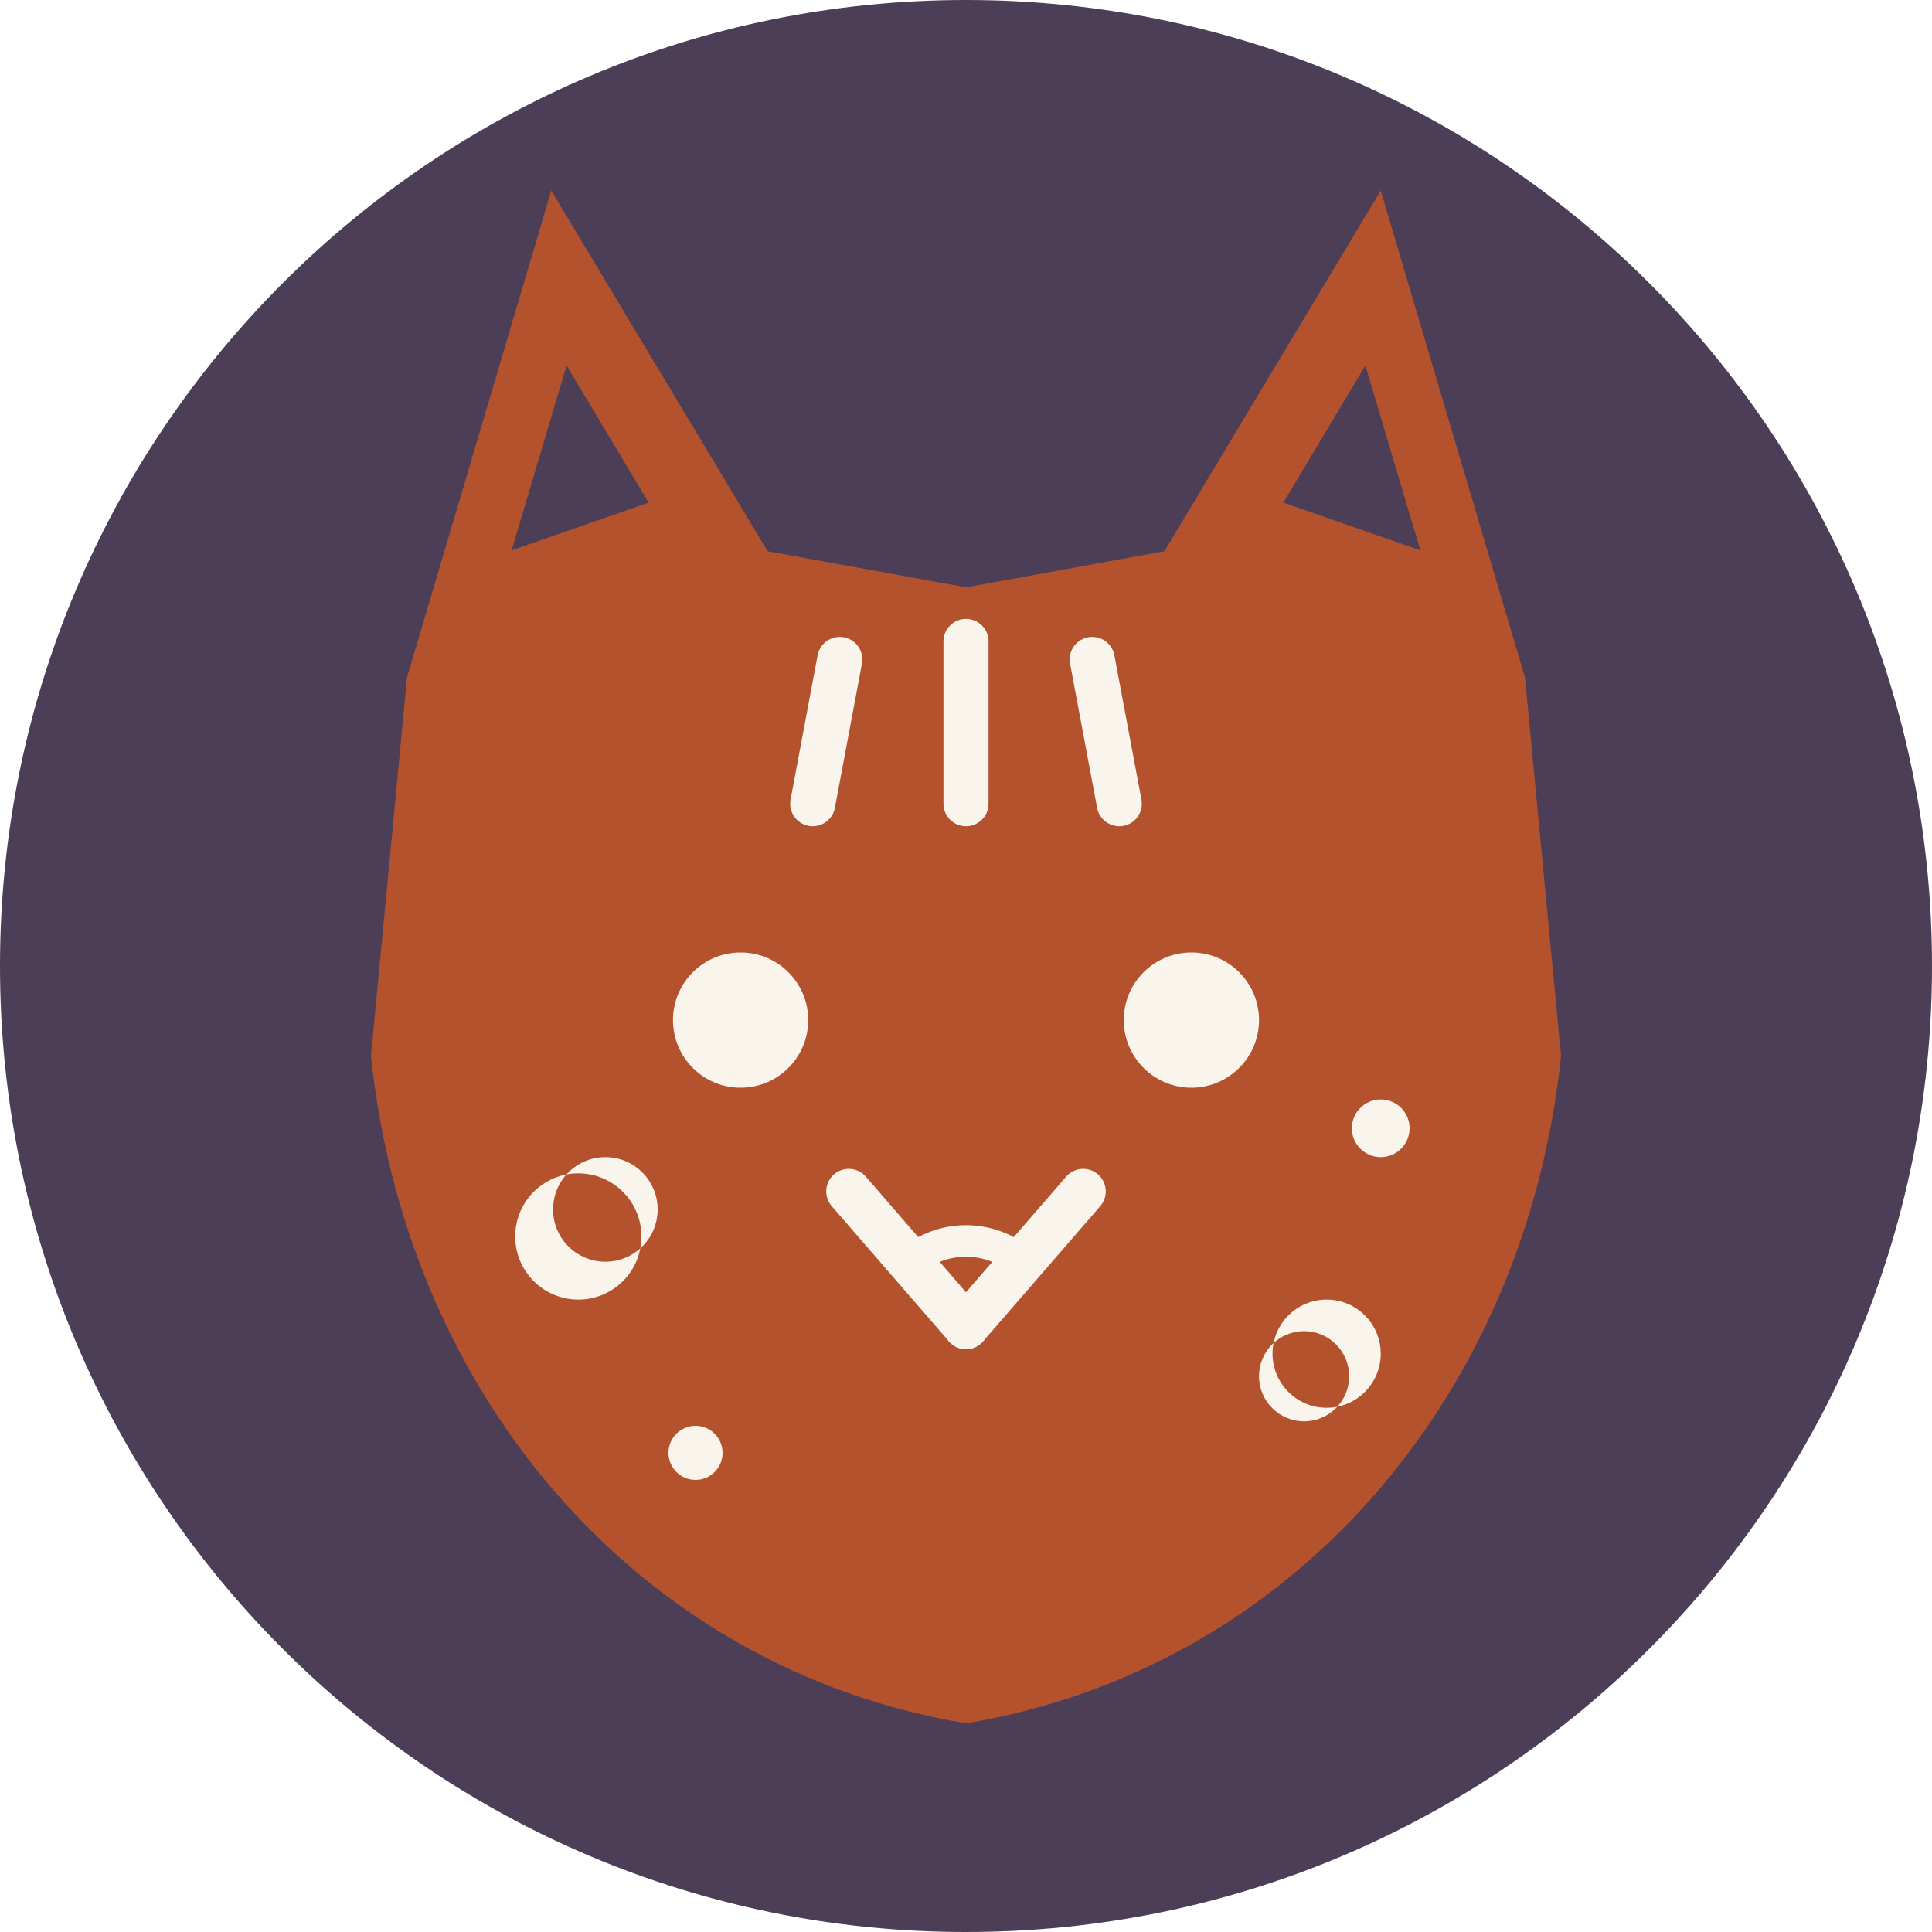
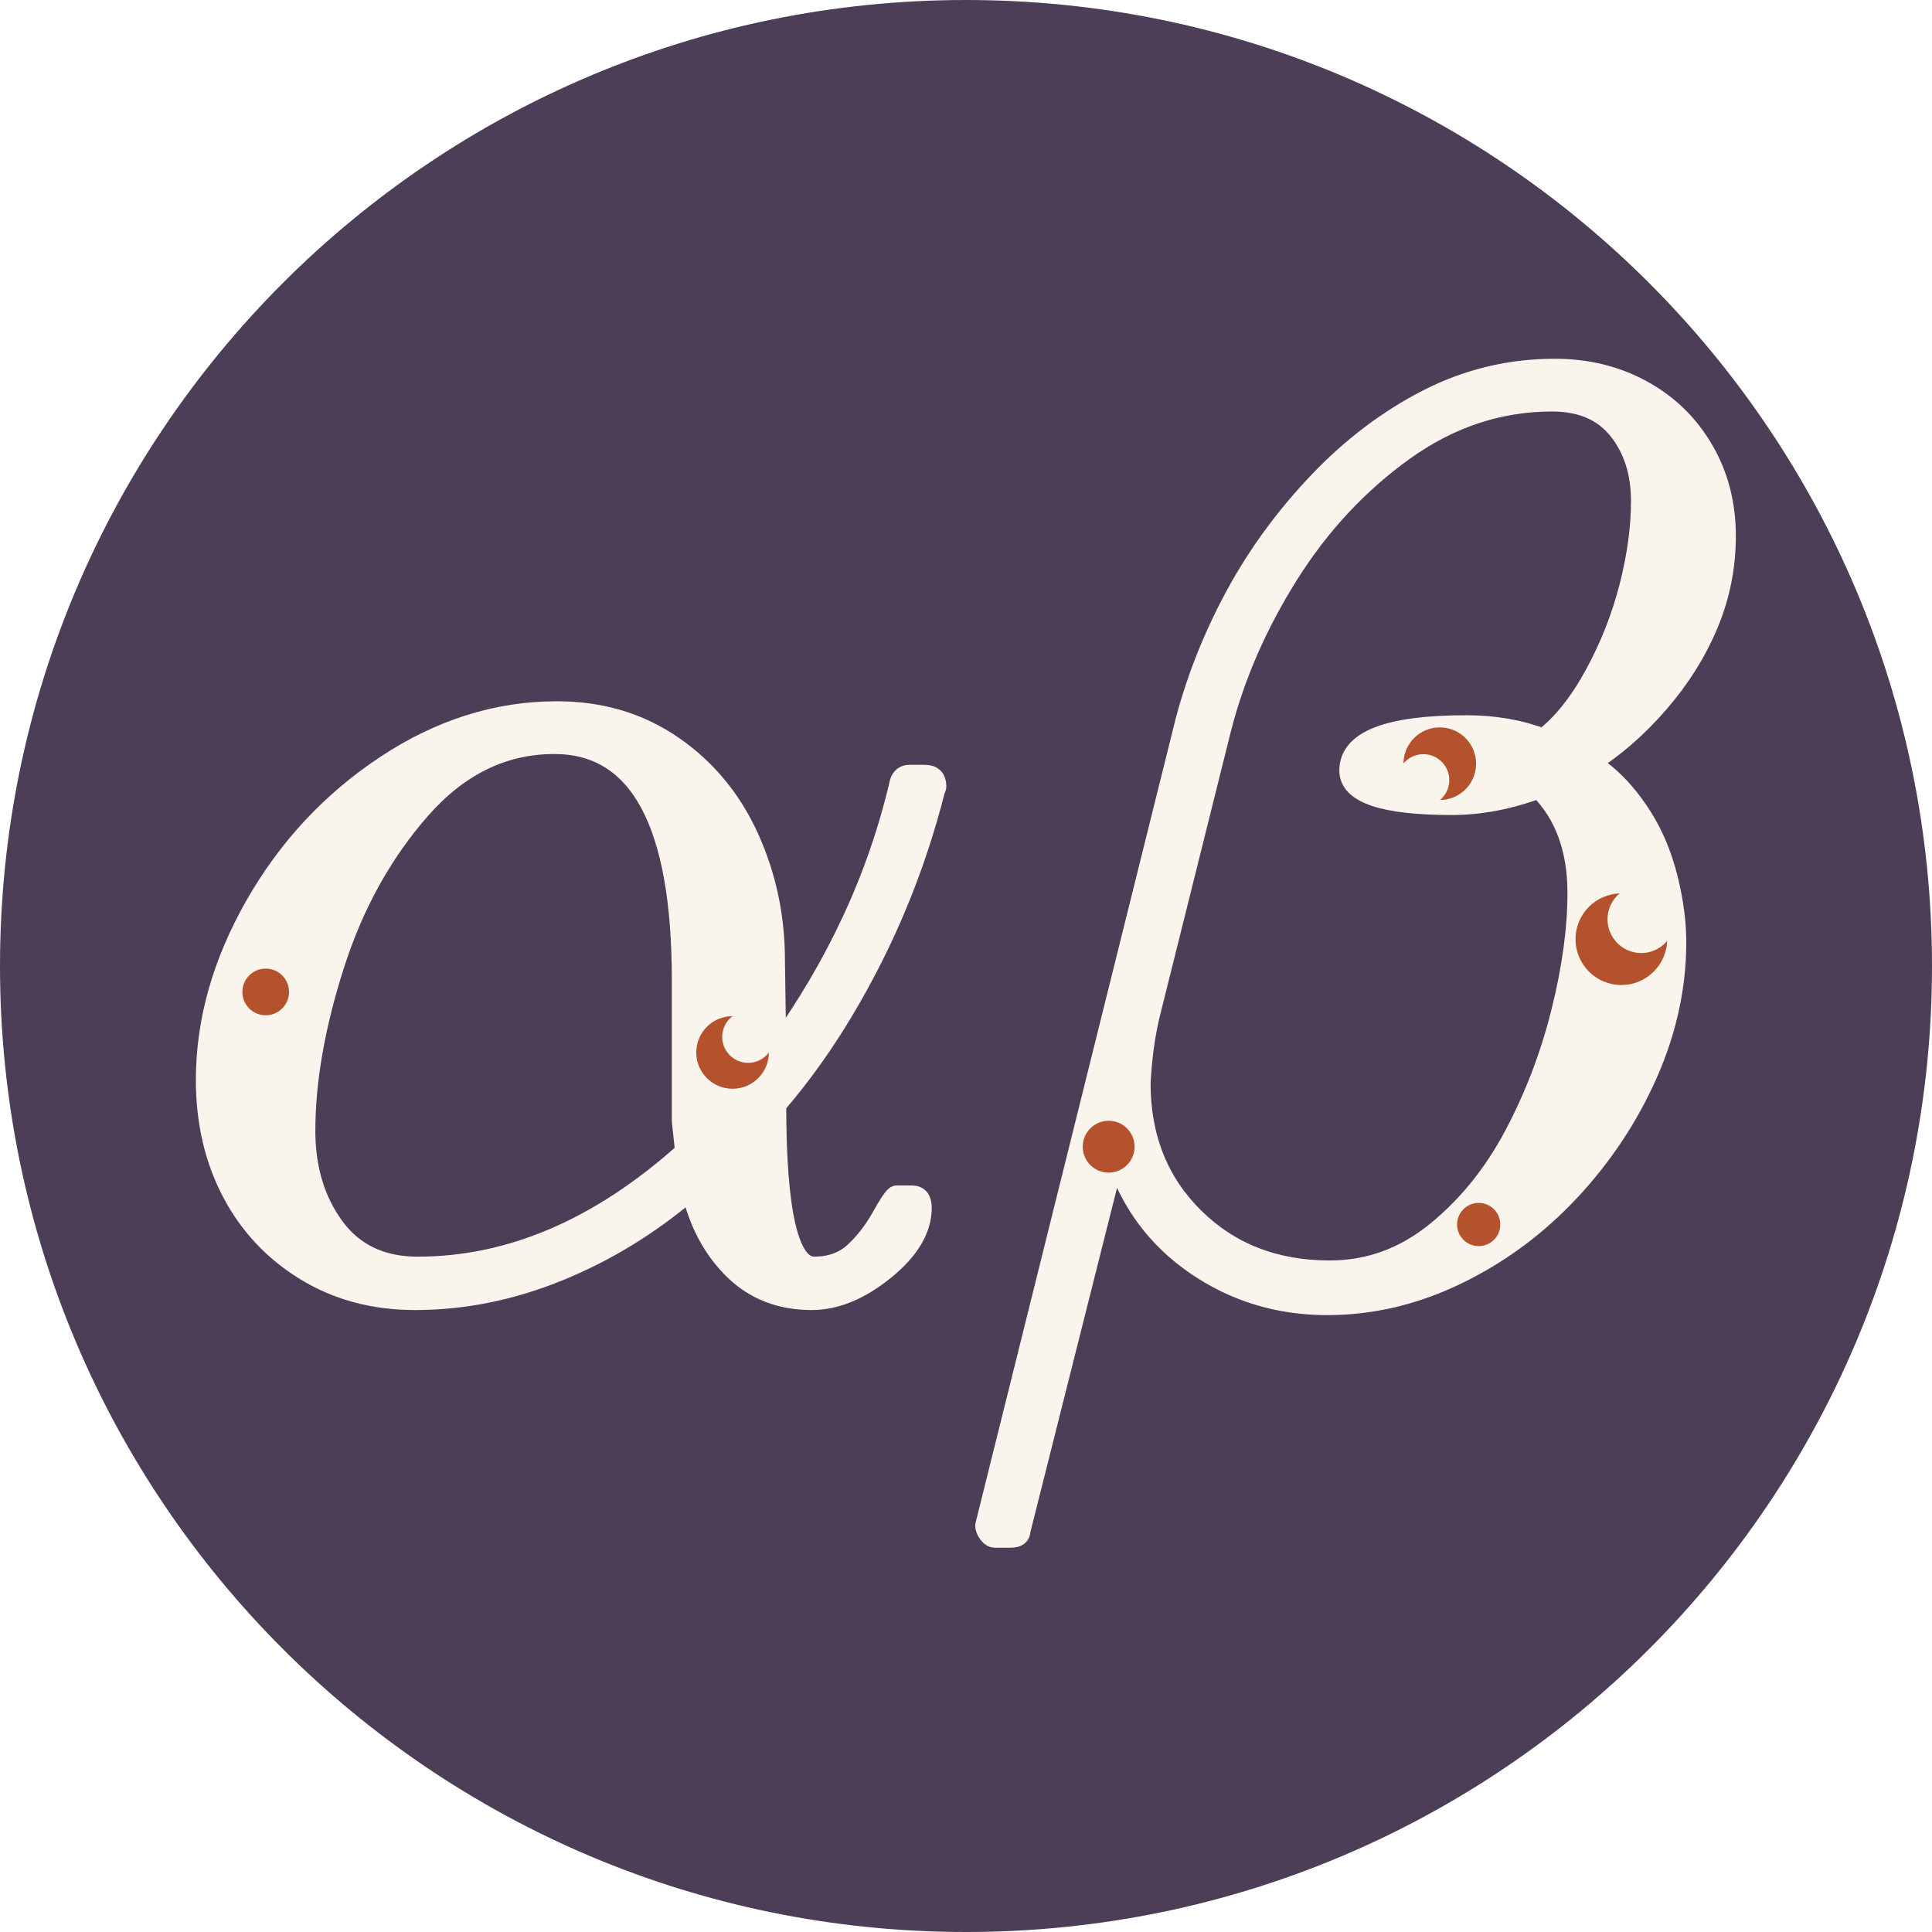
<svg xmlns="http://www.w3.org/2000/svg" viewBox="0 0 240 240">
  <circle cx="120" cy="120" r="120" fill="#4C3E57" />
-   <g transform="translate(120 120) scale(1.12) translate(-120 -120)">
-     <path fill-rule="evenodd" fill="#B5522E" d="     M 58 88 L 74 34 L 98 74 L 120 78 L 142 74 L 166 34 L 182 88 L 186 130     C 182 168 156 198 120 204 C 84 198 58 168 54 130 Z     M 170.4 73.9 L 155.2 68.6 L 164.3 53.4 Z     M 69.6 73.9 L 75.7 53.4 L 84.8 68.6 Z" />
-     <path d="M 106 86 L 103 102" stroke="#F9F5EC" stroke-width="5" stroke-linecap="round" />
-     <path d="M 120 84 L 120 102" stroke="#F9F5EC" stroke-width="5" stroke-linecap="round" />
-     <path d="M 134 86 L 137 102" stroke="#F9F5EC" stroke-width="5" stroke-linecap="round" />
-     <circle cx="95" cy="126" r="7.5" fill="#F9F5EC" />
-     <circle cx="145" cy="126" r="7.5" fill="#F9F5EC" />
-     <path d="M 120 160 L 107 145" stroke="#F9F5EC" stroke-width="5" stroke-linecap="round" />
-     <path d="M 120 160 L 133 145" stroke="#F9F5EC" stroke-width="5" stroke-linecap="round" />
-     <path d="M 113.8 152.8 A 9.5 9.5 0 0 1 126.2 152.8" stroke="#F9F5EC" stroke-width="3.5" fill="none" stroke-linecap="round" />
-     <path fill-rule="evenodd" fill="#F9F5EC" d="     M 77 143 A 7 7 0 1 0 77 157 A 7 7 0 1 0 77 143 Z     M 80 141.2 A 5.8 5.8 0 1 0 80 152.8 A 5.8 5.8 0 1 0 80 141.2 Z" />
-     <path fill-rule="evenodd" fill="#F9F5EC" d="     M 160 157 A 6 6 0 1 0 160 169 A 6 6 0 1 0 160 157 Z     M 157.5 160.5 A 5 5 0 1 0 157.5 170.5 A 5 5 0 1 0 157.5 160.5 Z" />
-     <circle cx="166" cy="138" r="3.2" fill="#F9F5EC" />
-     <circle cx="90" cy="174" r="3" fill="#F9F5EC" />
+   <g transform="translate(120 120) scale(1.074) translate(-120 -120)">
+     <path transform="translate(26.0,157) scale(0.0735,-0.0735)" fill="#F9F5EC" stroke="#F9F5EC" stroke-width="30" stroke-linejoin="round" d="M412 -23Q315 -23 239.5 23.0Q164 69 123.0 147.0Q82 225 82 324Q82 463 159.5 599.0Q237 735 365.5 820.0Q494 905 635 905Q739 905 818.0 850.5Q897 796 938.0 705.5Q979 615 979 512L981 375Q1051 472 1099.5 576.5Q1148 681 1174 793Q1178 805 1190 805H1214Q1233 805 1233 786Q1233 784 1231 780Q1207 686 1171.0 599.5Q1135 513 1086.5 432.0Q1038 351 981 285Q981 31 1040 31Q1078 31 1102.5 53.5Q1127 76 1145.5 109.0Q1164 142 1169 143H1194Q1210 143 1210 123Q1210 72 1151.5 24.5Q1093 -23 1036 -23Q962 -23 913.0 25.0Q864 73 846 150Q750 68 638.0 22.5Q526 -23 412 -23ZM416 31Q635 31 836 211Q835 223 833.0 240.5Q831 258 831 260V481Q831 852 631 852Q511 852 421.0 749.5Q331 647 285.5 504.5Q240 362 240 244Q240 155 285.5 93.0Q331 31 416 31Z" />
+     <path transform="translate(119.3,157) scale(0.0735,-0.0735)" fill="#F9F5EC" stroke="#F9F5EC" stroke-width="30" stroke-linejoin="round" d="M55 -397Q49 -397 44.0 -390.0Q39 -383 39 -377L354 889Q381 991 433.0 1087.0Q485 1183 563.5 1265.5Q642 1348 736.0 1396.0Q830 1444 936 1444Q1012 1444 1073.5 1410.5Q1135 1377 1170.5 1316.5Q1206 1256 1206 1180Q1206 1107 1178.0 1040.5Q1150 974 1100.0 916.5Q1050 859 993 823Q1026 802 1052.0 769.5Q1078 737 1094.0 701.5Q1110 666 1119.0 622.5Q1128 579 1128 541Q1128 436 1083.0 334.0Q1038 232 960.5 149.0Q883 66 783.0 17.5Q683 -31 578 -31Q463 -31 371.0 32.0Q279 95 244 203L96 -385Q96 -397 80 -397ZM582 25Q674 25 748.5 85.5Q823 146 871.5 237.5Q920 329 945.5 431.5Q971 534 971 618Q971 722 911 782Q841 756 774 756Q612 756 612 811Q612 883 797 883Q863 883 918 862Q962 896 998.0 962.0Q1034 1028 1052.5 1100.0Q1071 1172 1071 1235Q1071 1302 1035.5 1346.5Q1000 1391 932 1391Q807 1391 699.5 1314.0Q592 1237 518.0 1119.5Q444 1002 412 877L299 424Q288 377 285 319Q285 191 369.0 108.0Q453 25 582 25ZM674 817Q705 809 776 809Q811 809 846 821Q844 823 838 823Q816 829 791 829Q698 829 674 817Z" />
+     <circle cx="93" cy="130" r="4.2" fill="#B5522E" />
+     <circle cx="94.8" cy="128.2" r="3.0" fill="#F9F5EC" />
+     <circle cx="39" cy="123" r="2.7" fill="#B5522E" />
+     <circle cx="195.8" cy="116.9" r="5.3" fill="#B5522E" />
+     <circle cx="198.1" cy="114.6" r="3.9" fill="#F9F5EC" />
+     <circle cx="174.8" cy="96.6" r="4.2" fill="#B5522E" />
+     <circle cx="172.9" cy="98.5" r="3.0" fill="#F9F5EC" />
+     <circle cx="136.5" cy="140.9" r="3.0" fill="#B5522E" />
+     <circle cx="179.3" cy="149.9" r="2.5" fill="#B5522E" />
  </g>
</svg>
